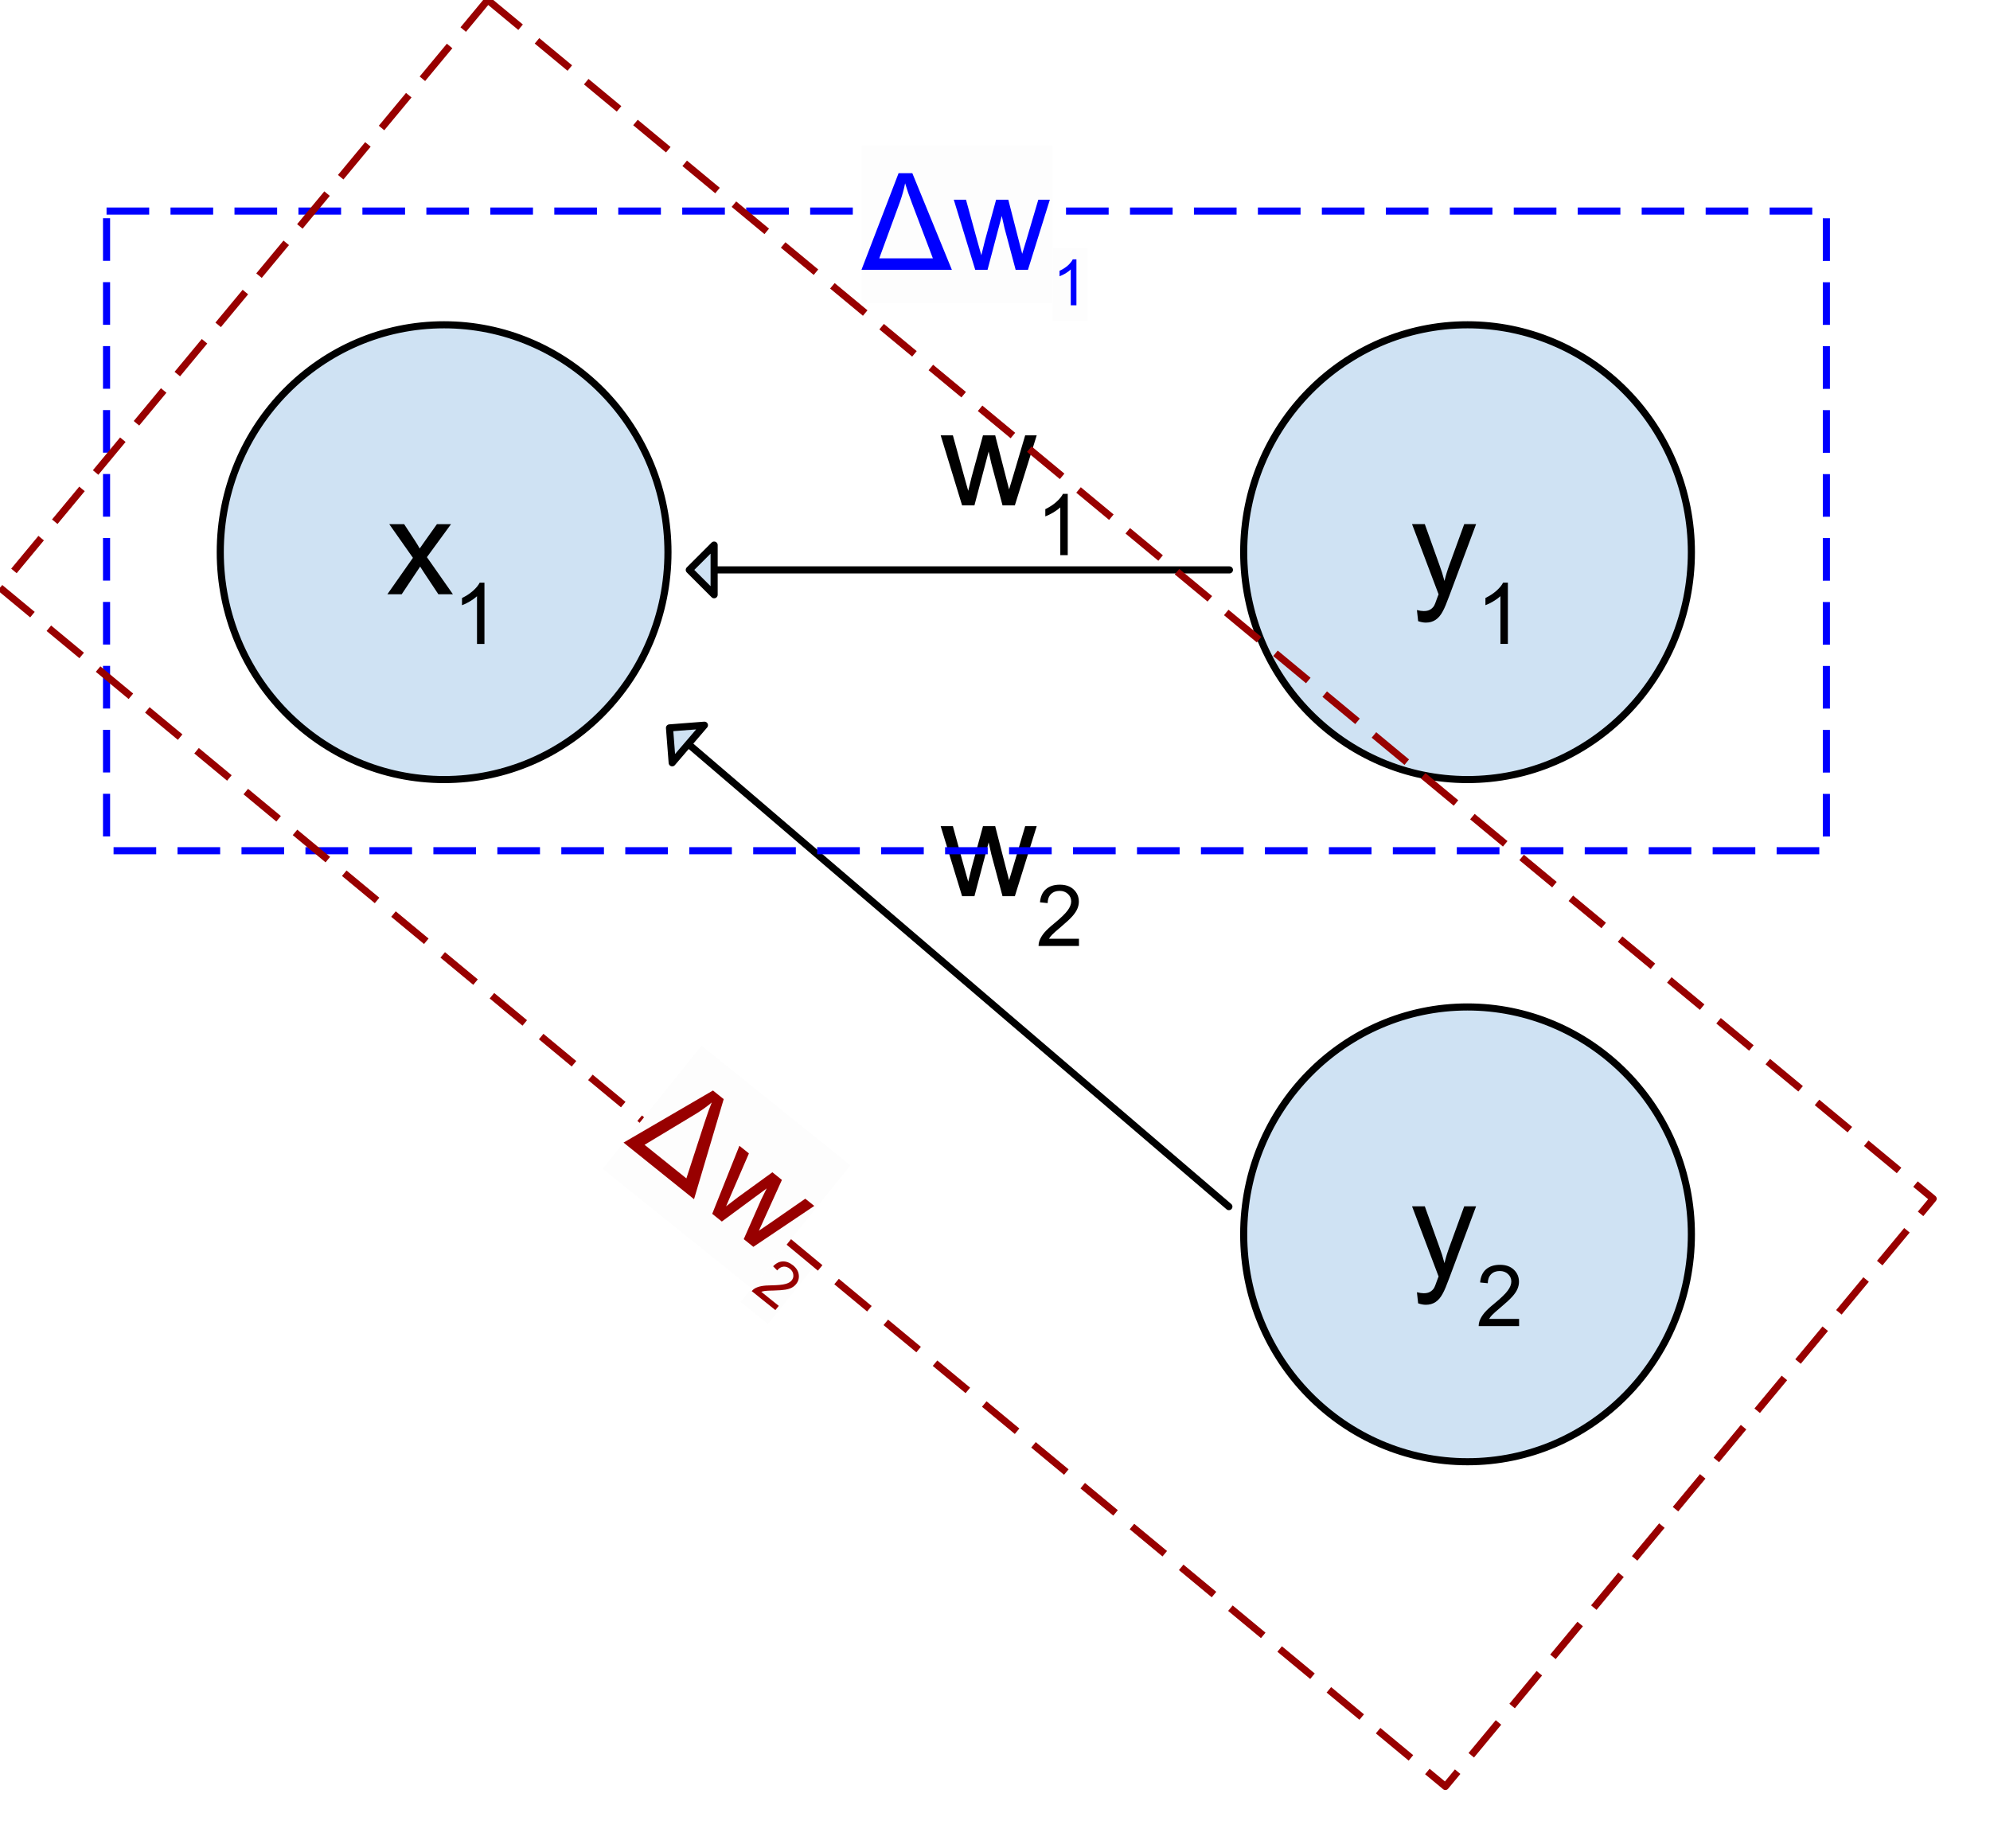
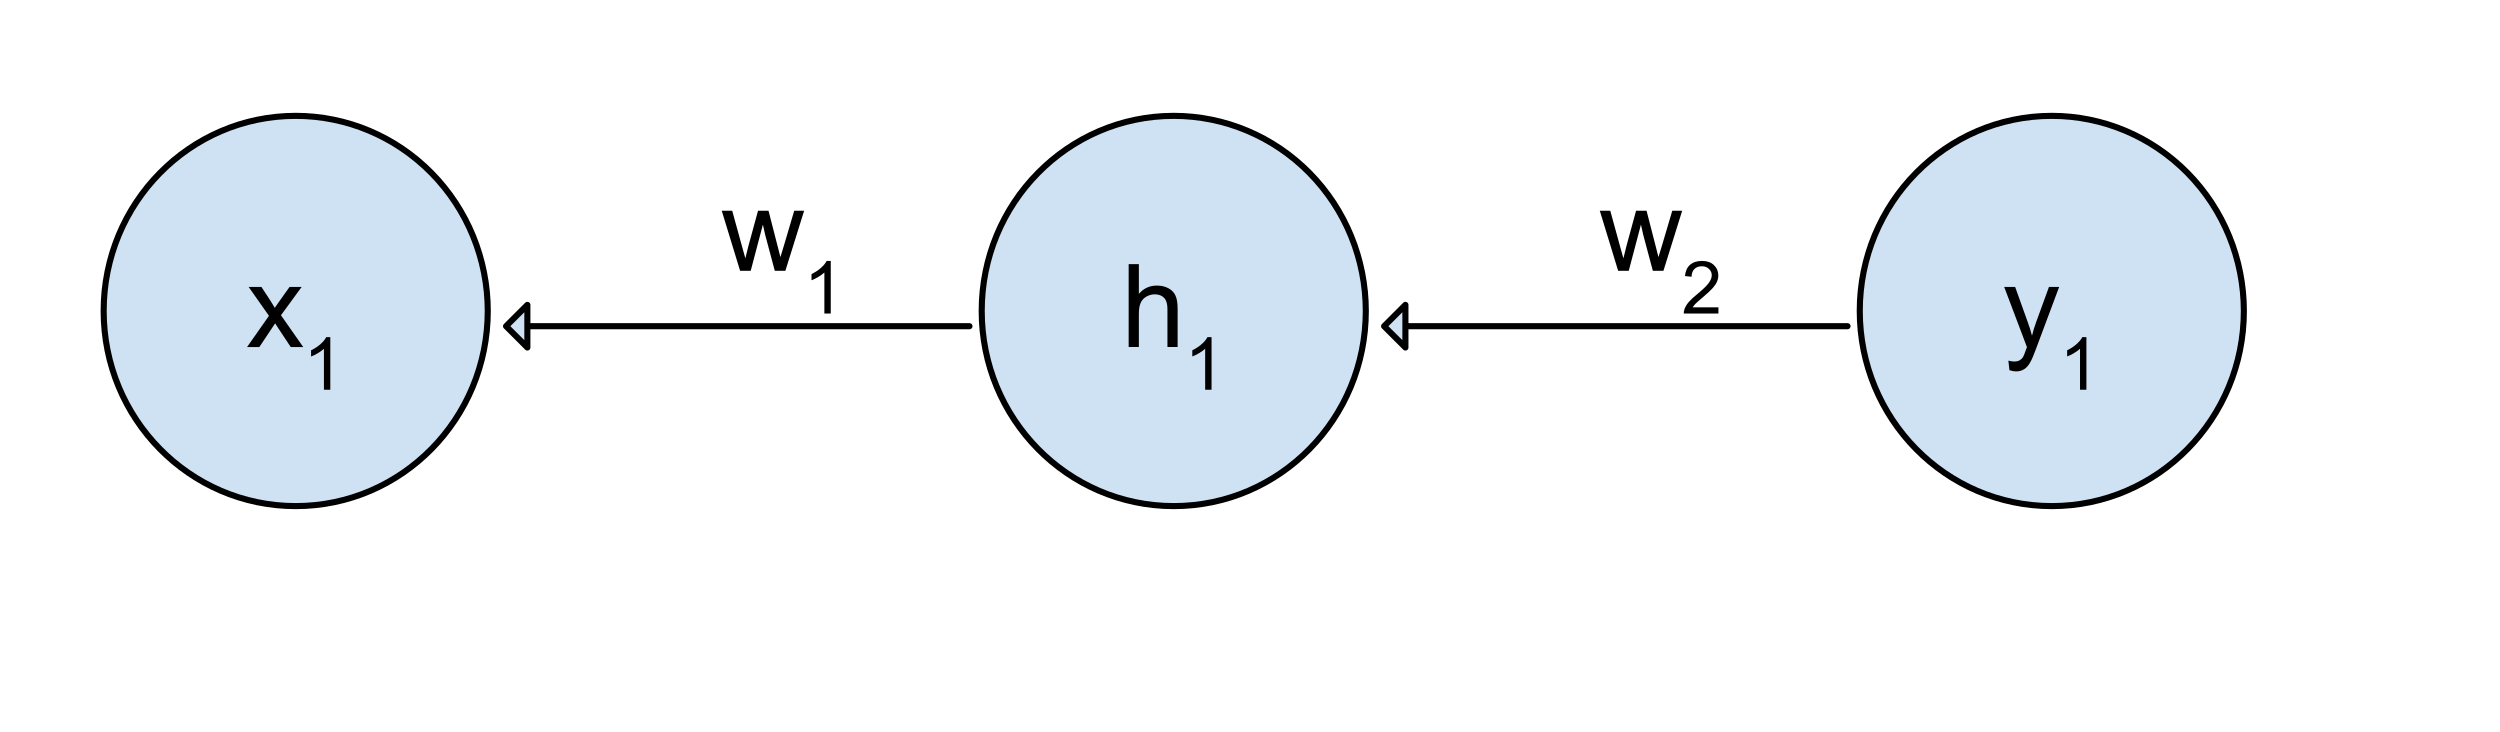
- <svg xmlns="http://www.w3.org/2000/svg" version="1.1" width="280" height="260">
+ <svg xmlns="http://www.w3.org/2000/svg" version="1.1" width="410" height="120">
  <g id="Layer1" name="Layer 1" opacity="1">
    <g id="Shape1">
-       <path id="shapePath1" d="M30.992,77.706 C30.992,60.033 45.094,45.706 62.488,45.706 C70.842,45.706 78.853,49.078 84.759,55.079 C90.666,61.08 93.984,69.219 93.984,77.706 C93.984,95.379 79.883,109.706 62.488,109.706 C45.094,109.706 30.992,95.379 30.992,77.706 Z" style="stroke:none;fill-rule:nonzero;fill:#cfe2f3;fill-opacity:1;" />
+       <path id="shapePath1" d="M17,51 C17,33.327 31.101,19 48.496,19 C56.849,19 64.861,22.371 70.767,28.373 C76.674,34.374 79.992,42.513 79.992,51 C79.992,68.673 65.891,83 48.496,83 C31.101,83 17,68.673 17,51 Z" style="stroke:none;fill-rule:nonzero;fill:#cfe2f3;fill-opacity:1;" />
    </g>
    <g id="Shape2">
-       <path id="shapePath2" d="M30.992,77.706 C30.992,60.033 45.094,45.706 62.488,45.706 C70.842,45.706 78.853,49.078 84.759,55.079 C90.666,61.08 93.984,69.219 93.984,77.706 C93.984,95.379 79.883,109.706 62.488,109.706 C45.094,109.706 30.992,95.379 30.992,77.706 Z" style="stroke:#000000;stroke-opacity:1;stroke-width:1;stroke-linejoin:round;stroke-miterlimit:2;stroke-linecap:butt;fill:none;" />
+       <path id="shapePath2" d="M17,51 C17,33.327 31.101,19 48.496,19 C56.849,19 64.861,22.371 70.767,28.373 C76.674,34.374 79.992,42.513 79.992,51 C79.992,68.673 65.891,83 48.496,83 C31.101,83 17,68.673 17,51 Z" style="stroke:#000000;stroke-opacity:1;stroke-width:1;stroke-linejoin:round;stroke-miterlimit:2;stroke-linecap:butt;fill:none;" />
    </g>
    <g id="Shape3">
-       <path id="shapePath3" d="M174.992,77.706 C174.992,60.033 189.094,45.706 206.488,45.706 C214.842,45.706 222.853,49.078 228.759,55.079 C234.666,61.08 237.984,69.219 237.984,77.706 C237.984,95.379 223.883,109.706 206.488,109.706 C189.094,109.706 174.992,95.379 174.992,77.706 Z" style="stroke:none;fill-rule:nonzero;fill:#cfe2f3;fill-opacity:1;" />
+       <path id="shapePath3" d="M305,51 C305,33.327 319.101,19 336.496,19 C344.849,19 352.86,22.371 358.767,28.373 C364.674,34.374 367.992,42.513 367.992,51 C367.992,68.673 353.891,83 336.496,83 C319.101,83 305,68.673 305,51 Z" style="stroke:none;fill-rule:nonzero;fill:#cfe2f3;fill-opacity:1;" />
    </g>
    <g id="Shape4">
-       <path id="shapePath4" d="M174.992,77.706 C174.992,60.033 189.094,45.706 206.488,45.706 C214.842,45.706 222.853,49.078 228.759,55.079 C234.666,61.08 237.984,69.219 237.984,77.706 C237.984,95.379 223.883,109.706 206.488,109.706 C189.094,109.706 174.992,95.379 174.992,77.706 Z" style="stroke:#000000;stroke-opacity:1;stroke-width:1;stroke-linejoin:round;stroke-miterlimit:2;stroke-linecap:butt;fill:none;" />
+       <path id="shapePath4" d="M305,51 C305,33.327 319.101,19 336.496,19 C344.849,19 352.86,22.371 358.767,28.373 C364.674,34.374 367.992,42.513 367.992,51 C367.992,68.673 353.891,83 336.496,83 C319.101,83 305,68.673 305,51 Z" style="stroke:#000000;stroke-opacity:1;stroke-width:1;stroke-linejoin:round;stroke-miterlimit:2;stroke-linecap:butt;fill:none;" />
    </g>
    <g id="Shape5">
-       <path id="shapePath5" d="M172.984,80.202 L100.48,80.202 L100.48,76.706 L96.984,80.202 L100.48,83.698 L100.48,80.202 L172.984,80.202 Z" style="stroke:none;fill-rule:nonzero;fill:#cfe2f3;fill-opacity:1;" />
+       <path id="shapePath5" d="M302.992,53.496 L230.488,53.496 L230.488,50 L226.992,53.496 L230.488,56.992 L230.488,53.496 L302.992,53.496 Z" style="stroke:none;fill-rule:nonzero;fill:#cfe2f3;fill-opacity:1;" />
    </g>
    <g id="Shape6">
-       <path id="shapePath6" d="M172.984,80.202 L100.48,80.202 L100.48,76.706 L96.984,80.202 L100.48,83.698 L100.48,80.202 L172.984,80.202 Z" style="stroke:#000000;stroke-opacity:1;stroke-width:1;stroke-linejoin:round;stroke-miterlimit:2;stroke-linecap:butt;fill:none;" />
+       <path id="shapePath6" d="M302.992,53.496 L230.488,53.496 L230.488,50 L226.992,53.496 L230.488,56.992 L230.488,53.496 L302.992,53.496 Z" style="stroke:#000000;stroke-opacity:1;stroke-width:1;stroke-linejoin:round;stroke-miterlimit:2;stroke-linecap:butt;fill:none;" />
    </g>
    <g id="Shape7">
-       <path id="shapePath7" d="M21.496,45.714 L103.48,45.714 L103.48,107.698 L21.496,107.698 L21.496,45.714 Z" style="stroke:none;fill-rule:nonzero;fill:#000000;fill-opacity:0;" />
+       <path id="shapePath7" d="M7.504,19.008 L89.488,19.008 L89.488,80.992 L7.504,80.992 L7.504,19.008 Z" style="stroke:none;fill-rule:nonzero;fill:#000000;fill-opacity:0;" />
    </g>
    <g id="Shape8">
-       <path id="shapePath8" d="M54.506,83.626 L58.1,78.501 L54.772,73.767 L56.866,73.767 L58.381,76.079 C58.663,76.517 58.887,76.886 59.053,77.189 C59.334,76.782 59.59,76.418 59.819,76.095 L61.475,73.767 L63.459,73.767 L60.069,78.407 L63.725,83.626 L61.678,83.626 L59.647,80.564 L59.116,79.735 L56.522,83.626 L54.506,83.626 Z" style="stroke:none;fill-rule:nonzero;fill:#000000;fill-opacity:1;" />
+       <path id="shapePath8" d="M40.514,56.92 L44.108,51.795 L40.78,47.061 L42.873,47.061 L44.389,49.373 C44.67,49.811 44.894,50.18 45.061,50.483 C45.342,50.076 45.597,49.712 45.827,49.389 L47.483,47.061 L49.467,47.061 L46.077,51.701 L49.733,56.92 L47.686,56.92 L45.655,53.858 L45.123,53.029 L42.53,56.92 L40.514,56.92 Z" style="stroke:none;fill-rule:nonzero;fill:#000000;fill-opacity:1;" />
    </g>
    <g id="Shape9">
-       <path id="shapePath9" d="M68.163,90.626 L67.116,90.626 L67.116,83.907 C66.855,84.147 66.517,84.392 66.1,84.642 C65.694,84.881 65.329,85.058 65.006,85.173 L65.006,84.157 C65.59,83.876 66.1,83.543 66.538,83.157 C66.986,82.761 67.303,82.376 67.491,82.001 L68.163,82.001 L68.163,90.626 Z" style="stroke:none;fill-rule:nonzero;fill:#000000;fill-opacity:1;" />
+       <path id="shapePath9" d="M54.17,63.92 L53.123,63.92 L53.123,57.201 C52.863,57.441 52.525,57.686 52.108,57.936 C51.702,58.175 51.337,58.352 51.014,58.467 L51.014,57.451 C51.597,57.17 52.108,56.837 52.545,56.451 C52.993,56.055 53.311,55.67 53.498,55.295 L54.17,55.295 L54.17,63.92 Z" style="stroke:none;fill-rule:nonzero;fill:#000000;fill-opacity:1;" />
    </g>
    <g id="Shape10">
-       <path id="shapePath10" d="M165.496,45.706 L247.48,45.706 L247.48,107.69 L165.496,107.69 L165.496,45.706 Z" style="stroke:none;fill-rule:nonzero;fill:#000000;fill-opacity:0;" />
+       <path id="shapePath10" d="M295.504,19 L377.488,19 L377.488,80.984 L295.504,80.984 L295.504,19 Z" style="stroke:none;fill-rule:nonzero;fill:#000000;fill-opacity:0;" />
    </g>
    <g id="Shape11">
-       <path id="shapePath11" d="M199.538,87.415 L199.366,85.853 C199.73,85.946 200.048,85.993 200.319,85.993 C200.683,85.993 200.975,85.931 201.194,85.806 C201.423,85.681 201.611,85.509 201.756,85.29 C201.861,85.123 202.027,84.707 202.256,84.04 C202.288,83.946 202.34,83.811 202.413,83.634 L198.678,73.759 L200.475,73.759 L202.522,79.478 C202.793,80.196 203.032,80.957 203.241,81.759 C203.428,80.988 203.657,80.238 203.928,79.509 L206.022,73.759 L207.694,73.759 L203.944,83.79 C203.548,84.873 203.236,85.618 203.006,86.024 C202.715,86.576 202.376,86.978 201.991,87.228 C201.605,87.488 201.147,87.618 200.616,87.618 C200.293,87.618 199.933,87.55 199.538,87.415 Z" style="stroke:none;fill-rule:nonzero;fill:#000000;fill-opacity:1;" />
+       <path id="shapePath11" d="M329.545,60.709 L329.373,59.147 C329.738,59.24 330.056,59.287 330.327,59.287 C330.691,59.287 330.983,59.225 331.202,59.1 C331.431,58.975 331.618,58.803 331.764,58.584 C331.868,58.417 332.035,58.001 332.264,57.334 C332.295,57.24 332.347,57.105 332.42,56.928 L328.686,47.053 L330.483,47.053 L332.53,52.772 C332.801,53.49 333.04,54.251 333.248,55.053 C333.436,54.282 333.665,53.532 333.936,52.803 L336.03,47.053 L337.702,47.053 L333.952,57.084 C333.556,58.167 333.243,58.912 333.014,59.318 C332.722,59.87 332.384,60.272 331.998,60.522 C331.613,60.782 331.155,60.912 330.623,60.912 C330.301,60.912 329.941,60.844 329.545,60.709 Z" style="stroke:none;fill-rule:nonzero;fill:#000000;fill-opacity:1;" />
    </g>
    <g id="Shape12">
-       <path id="shapePath12" d="M212.163,90.618 L211.116,90.618 L211.116,83.899 C210.855,84.139 210.517,84.384 210.1,84.634 C209.694,84.873 209.329,85.05 209.006,85.165 L209.006,84.149 C209.59,83.868 210.1,83.535 210.538,83.149 C210.986,82.754 211.303,82.368 211.491,81.993 L212.163,81.993 L212.163,90.618 Z" style="stroke:none;fill-rule:nonzero;fill:#000000;fill-opacity:1;" />
+       <path id="shapePath12" d="M342.17,63.912 L341.123,63.912 L341.123,57.193 C340.863,57.433 340.525,57.678 340.108,57.928 C339.702,58.167 339.337,58.344 339.014,58.459 L339.014,57.443 C339.597,57.162 340.108,56.829 340.545,56.443 C340.993,56.047 341.311,55.662 341.498,55.287 L342.17,55.287 L342.17,63.912 Z" style="stroke:none;fill-rule:nonzero;fill:#000000;fill-opacity:1;" />
    </g>
    <g id="Shape13">
-       <path id="shapePath13" d="M101.496,36.706 L183.48,36.706 L183.48,91.698 L101.496,91.698 L101.496,36.706 Z" style="stroke:none;fill-rule:nonzero;fill:#000000;fill-opacity:0;" />
+       <path id="shapePath13" d="M231.504,10 L313.488,10 L313.488,64.992 L231.504,64.992 L231.504,10 Z" style="stroke:none;fill-rule:nonzero;fill:#000000;fill-opacity:0;" />
    </g>
    <g id="Shape14">
-       <path id="shapePath14" d="M135.371,71.122 L132.356,61.263 L134.075,61.263 L135.637,66.95 L136.231,69.075 C136.252,68.971 136.418,68.294 136.731,67.044 L138.309,61.263 L140.028,61.263 L141.496,66.981 L141.981,68.872 L142.559,66.966 L144.246,61.263 L145.871,61.263 L142.793,71.122 L141.059,71.122 L139.481,65.216 L139.106,63.544 L137.106,71.122 L135.371,71.122 Z" style="stroke:none;fill-rule:nonzero;fill:#000000;fill-opacity:1;" />
+       <path id="shapePath14" d="M265.379,44.416 L262.364,34.557 L264.082,34.557 L265.645,40.244 L266.239,42.369 C266.259,42.265 266.426,41.588 266.739,40.338 L268.317,34.557 L270.035,34.557 L271.504,40.275 L271.989,42.166 L272.567,40.26 L274.254,34.557 L275.879,34.557 L272.801,44.416 L271.067,44.416 L269.489,38.51 L269.114,36.838 L267.114,44.416 L265.379,44.416 Z" style="stroke:none;fill-rule:nonzero;fill:#000000;fill-opacity:1;" />
    </g>
    <g id="Shape15">
-       <path id="shapePath15" d="M150.235,78.122 L149.188,78.122 L149.188,71.403 C148.928,71.643 148.589,71.888 148.173,72.138 C147.766,72.377 147.402,72.554 147.079,72.669 L147.079,71.653 C147.662,71.372 148.173,71.039 148.61,70.653 C149.058,70.257 149.376,69.872 149.563,69.497 L150.235,69.497 L150.235,78.122 Z" style="stroke:none;fill-rule:nonzero;fill:#000000;fill-opacity:1;" />
+       <path id="shapePath15" d="M281.821,50.4 L281.821,51.416 L276.133,51.416 C276.133,51.166 276.175,50.921 276.258,50.682 C276.404,50.296 276.633,49.916 276.946,49.541 C277.269,49.166 277.732,48.734 278.337,48.244 C279.274,47.473 279.904,46.864 280.227,46.416 C280.56,45.968 280.727,45.546 280.727,45.15 C280.727,44.734 280.576,44.385 280.274,44.104 C279.972,43.812 279.581,43.666 279.102,43.666 C278.592,43.666 278.185,43.817 277.883,44.119 C277.581,44.421 277.425,44.843 277.415,45.385 L276.337,45.275 C276.409,44.463 276.685,43.848 277.165,43.432 C277.654,43.005 278.31,42.791 279.133,42.791 C279.956,42.791 280.607,43.02 281.087,43.479 C281.566,43.937 281.805,44.505 281.805,45.182 C281.805,45.525 281.732,45.864 281.587,46.197 C281.451,46.52 281.217,46.869 280.883,47.244 C280.56,47.609 280.024,48.109 279.274,48.744 C278.639,49.275 278.227,49.64 278.04,49.838 C277.863,50.025 277.717,50.213 277.602,50.4 L281.821,50.4 Z" style="stroke:none;fill-rule:nonzero;fill:#000000;fill-opacity:1;" />
    </g>
    <g id="Shape16">
-       <path id="shapePath16" d="M174.992,173.706 C174.992,156.033 189.094,141.706 206.488,141.706 C214.842,141.706 222.853,145.077 228.759,151.079 C234.666,157.08 237.984,165.219 237.984,173.706 C237.984,191.379 223.883,205.706 206.488,205.706 C189.094,205.706 174.992,191.379 174.992,173.706 Z" style="stroke:none;fill-rule:nonzero;fill:#cfe2f3;fill-opacity:1;" />
+       <path id="shapePath16" d="M161,51 C161,33.327 175.101,19 192.496,19 C200.849,19 208.86,22.371 214.767,28.373 C220.674,34.374 223.992,42.513 223.992,51 C223.992,68.673 209.891,83 192.496,83 C175.101,83 161,68.673 161,51 Z" style="stroke:none;fill-rule:nonzero;fill:#cfe2f3;fill-opacity:1;" />
    </g>
    <g id="Shape17">
-       <path id="shapePath17" d="M174.992,173.706 C174.992,156.033 189.094,141.706 206.488,141.706 C214.842,141.706 222.853,145.077 228.759,151.079 C234.666,157.08 237.984,165.219 237.984,173.706 C237.984,191.379 223.883,205.706 206.488,205.706 C189.094,205.706 174.992,191.379 174.992,173.706 Z" style="stroke:#000000;stroke-opacity:1;stroke-width:1;stroke-linejoin:round;stroke-miterlimit:2;stroke-linecap:butt;fill:none;" />
+       <path id="shapePath17" d="M161,51 C161,33.327 175.101,19 192.496,19 C200.849,19 208.86,22.371 214.767,28.373 C220.674,34.374 223.992,42.513 223.992,51 C223.992,68.673 209.891,83 192.496,83 C175.101,83 161,68.673 161,51 Z" style="stroke:#000000;stroke-opacity:1;stroke-width:1;stroke-linejoin:round;stroke-miterlimit:2;stroke-linecap:butt;fill:none;" />
    </g>
    <g id="Shape18">
-       <path id="shapePath18" d="M165.496,141.706 L247.48,141.706 L247.48,203.69 L165.496,203.69 L165.496,141.706 Z" style="stroke:none;fill-rule:nonzero;fill:#000000;fill-opacity:0;" />
+       <path id="shapePath18" d="M158.992,53.496 L86.488,53.496 L86.488,50 L82.992,53.496 L86.488,56.992 L86.488,53.496 L158.992,53.496 Z" style="stroke:none;fill-rule:nonzero;fill:#cfe2f3;fill-opacity:1;" />
    </g>
    <g id="Shape19">
-       <path id="shapePath19" d="M199.538,183.415 L199.366,181.853 C199.73,181.946 200.048,181.993 200.319,181.993 C200.683,181.993 200.975,181.931 201.194,181.806 C201.423,181.681 201.611,181.509 201.756,181.29 C201.861,181.123 202.027,180.707 202.256,180.04 C202.288,179.946 202.34,179.811 202.413,179.634 L198.678,169.759 L200.475,169.759 L202.522,175.478 C202.793,176.196 203.032,176.957 203.241,177.759 C203.428,176.988 203.657,176.238 203.928,175.509 L206.022,169.759 L207.694,169.759 L203.944,179.79 C203.548,180.873 203.236,181.618 203.006,182.024 C202.715,182.577 202.376,182.978 201.991,183.228 C201.605,183.488 201.147,183.618 200.616,183.618 C200.293,183.618 199.933,183.55 199.538,183.415 Z" style="stroke:none;fill-rule:nonzero;fill:#000000;fill-opacity:1;" />
+       <path id="shapePath19" d="M158.992,53.496 L86.488,53.496 L86.488,50 L82.992,53.496 L86.488,56.992 L86.488,53.496 L158.992,53.496 Z" style="stroke:#000000;stroke-opacity:1;stroke-width:1;stroke-linejoin:round;stroke-miterlimit:2;stroke-linecap:butt;fill:none;" />
    </g>
    <g id="Shape20">
-       <path id="shapePath20" d="M213.741,185.603 L213.741,186.618 L208.053,186.618 C208.053,186.368 208.095,186.123 208.178,185.884 C208.324,185.498 208.553,185.118 208.866,184.743 C209.189,184.368 209.652,183.936 210.256,183.446 C211.194,182.675 211.824,182.066 212.147,181.618 C212.48,181.17 212.647,180.748 212.647,180.353 C212.647,179.936 212.496,179.587 212.194,179.306 C211.892,179.014 211.501,178.868 211.022,178.868 C210.512,178.868 210.105,179.019 209.803,179.321 C209.501,179.623 209.345,180.045 209.335,180.587 L208.256,180.478 C208.329,179.665 208.605,179.05 209.085,178.634 C209.574,178.207 210.23,177.993 211.053,177.993 C211.876,177.993 212.527,178.222 213.006,178.681 C213.486,179.139 213.725,179.707 213.725,180.384 C213.725,180.728 213.652,181.066 213.506,181.399 C213.371,181.722 213.137,182.071 212.803,182.446 C212.48,182.811 211.944,183.311 211.194,183.946 C210.558,184.478 210.147,184.842 209.96,185.04 C209.782,185.228 209.637,185.415 209.522,185.603 L213.741,185.603 Z" style="stroke:none;fill-rule:nonzero;fill:#000000;fill-opacity:1;" />
+       <path id="shapePath20" d="M151.504,19 L233.488,19 L233.488,80.984 L151.504,80.984 L151.504,19 Z" style="stroke:none;fill-rule:nonzero;fill:#000000;fill-opacity:0;" />
    </g>
    <g id="Shape21">
-       <path id="shapePath21" d="M101.496,91.706 L183.48,91.706 L183.48,146.698 L101.496,146.698 L101.496,91.706 Z" style="stroke:none;fill-rule:nonzero;fill:#000000;fill-opacity:0;" />
+       <path id="shapePath21" d="M185.1,56.912 L185.1,43.318 L186.772,43.318 L186.772,48.193 C187.553,47.287 188.537,46.834 189.725,46.834 C190.454,46.834 191.084,46.98 191.615,47.272 C192.157,47.553 192.542,47.949 192.772,48.459 C193.011,48.969 193.131,49.704 193.131,50.662 L193.131,56.912 L191.459,56.912 L191.459,50.662 C191.459,49.829 191.277,49.225 190.912,48.85 C190.548,48.464 190.037,48.272 189.381,48.272 C188.881,48.272 188.412,48.402 187.975,48.662 C187.548,48.912 187.24,49.261 187.053,49.709 C186.865,50.147 186.772,50.751 186.772,51.522 L186.772,56.912 L185.1,56.912 Z" style="stroke:none;fill-rule:nonzero;fill:#000000;fill-opacity:1;" />
    </g>
    <g id="Shape22">
-       <path id="shapePath22" d="M135.371,126.122 L132.356,116.263 L134.075,116.263 L135.637,121.95 L136.231,124.075 C136.252,123.971 136.418,123.294 136.731,122.044 L138.309,116.263 L140.028,116.263 L141.496,121.981 L141.981,123.872 L142.559,121.966 L144.246,116.263 L145.871,116.263 L142.793,126.122 L141.059,126.122 L139.481,120.216 L139.106,118.544 L137.106,126.122 L135.371,126.122 Z" style="stroke:none;fill-rule:nonzero;fill:#000000;fill-opacity:1;" />
+       <path id="shapePath22" d="M198.694,63.912 L197.647,63.912 L197.647,57.193 C197.387,57.433 197.048,57.678 196.632,57.928 C196.225,58.167 195.861,58.344 195.538,58.459 L195.538,57.443 C196.121,57.162 196.632,56.829 197.069,56.443 C197.517,56.047 197.835,55.662 198.022,55.287 L198.694,55.287 L198.694,63.912 Z" style="stroke:none;fill-rule:nonzero;fill:#000000;fill-opacity:1;" />
    </g>
    <g id="Shape23">
-       <path id="shapePath23" d="M151.813,132.106 L151.813,133.122 L146.126,133.122 C146.126,132.872 146.167,132.627 146.251,132.388 C146.397,132.002 146.626,131.622 146.938,131.247 C147.261,130.872 147.725,130.44 148.329,129.95 C149.266,129.179 149.897,128.57 150.219,128.122 C150.553,127.674 150.719,127.252 150.719,126.856 C150.719,126.44 150.568,126.091 150.266,125.81 C149.964,125.518 149.574,125.372 149.094,125.372 C148.584,125.372 148.178,125.523 147.876,125.825 C147.574,126.127 147.417,126.549 147.407,127.091 L146.329,126.981 C146.402,126.169 146.678,125.554 147.157,125.138 C147.647,124.711 148.303,124.497 149.126,124.497 C149.949,124.497 150.6,124.726 151.079,125.185 C151.558,125.643 151.798,126.211 151.798,126.888 C151.798,127.231 151.725,127.57 151.579,127.903 C151.443,128.226 151.209,128.575 150.876,128.95 C150.553,129.315 150.016,129.815 149.266,130.45 C148.631,130.981 148.219,131.346 148.032,131.544 C147.855,131.731 147.709,131.919 147.594,132.106 L151.813,132.106 Z" style="stroke:none;fill-rule:nonzero;fill:#000000;fill-opacity:1;" />
+       <path id="shapePath23" d="M87.504,10 L169.488,10 L169.488,64.992 L87.504,64.992 L87.504,10 Z" style="stroke:none;fill-rule:nonzero;fill:#000000;fill-opacity:0;" />
    </g>
    <g id="Shape24">
-       <path id="shapePath24" d="M172.908,169.806 L96.847,104.702 L99.115,102.056 L94.2,102.436 L94.579,107.347 L96.847,104.702 L172.908,169.806 Z" style="stroke:none;fill-rule:nonzero;fill:#cfe2f3;fill-opacity:1;" />
+       <path id="shapePath24" d="M121.379,44.416 L118.364,34.557 L120.082,34.557 L121.645,40.244 L122.239,42.369 C122.259,42.265 122.426,41.588 122.739,40.338 L124.317,34.557 L126.035,34.557 L127.504,40.275 L127.989,42.166 L128.567,40.26 L130.254,34.557 L131.879,34.557 L128.801,44.416 L127.067,44.416 L125.489,38.51 L125.114,36.838 L123.114,44.416 L121.379,44.416 Z" style="stroke:none;fill-rule:nonzero;fill:#000000;fill-opacity:1;" />
    </g>
    <g id="Shape25">
-       <path id="shapePath25" d="M172.908,169.806 L96.847,104.702 L99.115,102.056 L94.2,102.436 L94.579,107.347 L96.847,104.702 L172.908,169.806 Z" style="stroke:#000000;stroke-opacity:1;stroke-width:1;stroke-linejoin:round;stroke-miterlimit:2;stroke-linecap:butt;fill:none;" />
-     </g>
-     <g id="Shape26">
-       <path id="shapePath26" d="M14.992,29.706 L256.977,29.706 L256.977,119.722 L14.992,119.722 L14.992,29.706 Z" style="stroke:none;fill-rule:nonzero;fill:#000000;fill-opacity:0;" />
-     </g>
-     <g id="Shape27">
-       <path id="shapePath27" d="M14.992,29.706 L256.977,29.706 L256.977,119.722 L14.992,119.722 L14.992,29.706 Z" style="stroke:#0000ff;stroke-opacity:1;stroke-width:1;stroke-linejoin:round;stroke-miterlimit:2;stroke-linecap:butt;stroke-dasharray:6,3;fill:none;" />
-     </g>
-     <g id="Shape28">
-       <path id="shapePath28" d="M68.63,1.52588e-05 L272,168.693 L203.37,251.402 L1.52588e-05,82.709 L68.63,1.52588e-05 Z" style="stroke:none;fill-rule:nonzero;fill:#000000;fill-opacity:0;" />
-     </g>
-     <g id="Shape29">
-       <path id="shapePath29" d="M68.63,1.52588e-05 L272,168.693 L203.37,251.402 L1.52588e-05,82.709 L68.63,1.52588e-05 Z" style="stroke:#980000;stroke-opacity:1;stroke-width:1;stroke-linejoin:round;stroke-miterlimit:2;stroke-linecap:butt;stroke-dasharray:6,3;fill:none;" />
-     </g>
-     <g id="Shape30">
-       <path id="shapePath30" d="M112.228,10.407 L166.244,10.407 L166.244,45.714 L112.228,45.714 L112.228,10.407 Z" style="stroke:none;fill-rule:nonzero;fill:#000000;fill-opacity:0;" />
-     </g>
-     <g id="Shape31">
-       <path id="shapePath31" d="M121.228,20.467 L148.097,20.467 L148.097,42.686 L121.228,42.686 L121.228,20.467 Z" style="stroke:none;fill-rule:nonzero;fill:#fdfdfd;fill-opacity:1;" />
-     </g>
-     <g id="Shape32">
-       <path id="shapePath32" d="M121.213,37.967 L126.432,24.373 L128.369,24.373 L133.932,37.967 L121.213,37.967 M123.713,36.358 L131.26,36.358 L128.322,28.608 C127.885,27.451 127.562,26.514 127.353,25.795 C127.187,26.639 126.947,27.503 126.635,28.389 L123.713,36.358 M137.217,37.967 L134.202,28.108 L135.92,28.108 L137.483,33.795 L138.077,35.92 C138.097,35.816 138.264,35.139 138.577,33.889 L140.155,28.108 L141.873,28.108 L143.342,33.826 L143.827,35.717 L144.405,33.811 L146.092,28.108 L147.717,28.108 L144.639,37.967 L142.905,37.967 L141.327,32.061 L140.952,30.389 L138.952,37.967 L137.217,37.967 Z" style="stroke:none;fill-rule:nonzero;fill:#0000ff;fill-opacity:1;" />
-     </g>
-     <g id="Shape33">
-       <path id="shapePath33" d="M148.097,34.936 L153.033,34.936 L153.033,45.139 L148.097,45.139 L148.097,34.936 Z" style="stroke:none;fill-rule:nonzero;fill:#fdfdfd;fill-opacity:1;" />
-     </g>
-     <g id="Shape34">
-       <path id="shapePath34" d="M151.457,42.967 L150.66,42.967 L150.66,37.92 C150.472,38.108 150.222,38.295 149.91,38.483 C149.597,38.66 149.321,38.79 149.082,38.873 L149.082,38.108 C149.519,37.91 149.905,37.665 150.238,37.373 C150.571,37.071 150.806,36.779 150.941,36.498 L151.457,36.498 L151.457,42.967 Z" style="stroke:none;fill-rule:nonzero;fill:#0000ff;fill-opacity:1;" />
-     </g>
-     <g id="Shape35">
-       <path id="shapePath35" d="M97.99,133.681 L140.1,167.508 L117.99,195.035 L75.88,161.208 L97.99,133.681 Z" style="stroke:none;fill-rule:nonzero;fill:#000000;fill-opacity:0;" />
-     </g>
-     <g id="Shape36">
-       <path id="shapePath36" d="M98.707,147.16 L119.654,163.987 L105.74,181.31 L84.793,164.483 L98.707,147.16 Z" style="stroke:none;fill-rule:nonzero;fill:#fdfdfd;fill-opacity:1;" />
-     </g>
-     <g id="Shape37">
-       <path id="shapePath37" d="M87.736,160.795 L100.317,153.464 L101.828,154.678 L97.652,168.76 L87.736,160.795 M90.693,161.105 L96.576,165.832 L99.139,157.95 C99.522,156.774 99.858,155.841 100.145,155.15 C99.487,155.704 98.759,156.228 97.961,156.722 L90.693,161.105 M100.213,170.817 L104.036,161.242 L105.376,162.318 L103.033,167.731 L102.165,169.76 C102.246,169.692 102.8,169.268 103.827,168.489 L108.677,164.97 L110.017,166.047 L107.581,171.425 L106.775,173.202 L108.419,172.078 L113.306,168.689 L114.573,169.706 L105.999,175.465 L104.647,174.379 L107.115,168.786 L107.87,167.248 L101.565,171.904 L100.213,170.817 Z" style="stroke:none;fill-rule:nonzero;fill:#980000;fill-opacity:1;" />
-     </g>
-     <g id="Shape38">
-       <path id="shapePath38" d="M110.594,175.268 L114.442,178.359 L108.052,186.314 L104.204,183.223 L110.594,175.268 Z" style="stroke:none;fill-rule:nonzero;fill:#fdfdfd;fill-opacity:1;" />
-     </g>
-     <g id="Shape39">
-       <path id="shapePath39" d="M109.576,183.77 L109.097,184.367 L105.771,181.696 C105.889,181.549 106.027,181.427 106.187,181.328 C106.459,181.172 106.776,181.06 107.139,180.991 C107.502,180.922 107.972,180.885 108.55,180.881 C109.459,180.864 110.112,180.8 110.507,180.69 C110.911,180.587 111.207,180.417 111.396,180.182 C111.592,179.938 111.666,179.663 111.618,179.357 C111.584,179.05 111.429,178.785 111.153,178.563 C110.853,178.322 110.541,178.219 110.219,178.254 C109.897,178.289 109.609,178.465 109.354,178.782 L108.78,178.2 C109.199,177.761 109.648,177.535 110.128,177.519 C110.614,177.496 111.097,177.677 111.576,178.061 C112.055,178.446 112.325,178.884 112.386,179.373 C112.455,179.87 112.333,180.313 112.02,180.703 C111.857,180.906 111.657,181.072 111.419,181.202 C111.181,181.331 110.877,181.428 110.506,181.49 C110.149,181.551 109.602,181.593 108.863,181.614 C108.242,181.622 107.833,181.641 107.636,181.67 C107.439,181.699 107.265,181.74 107.116,181.794 L109.576,183.77 Z" style="stroke:none;fill-rule:nonzero;fill:#980000;fill-opacity:1;" />
+       <path id="shapePath25" d="M136.243,51.416 L135.196,51.416 L135.196,44.697 C134.935,44.937 134.597,45.182 134.18,45.432 C133.774,45.671 133.409,45.848 133.087,45.963 L133.087,44.947 C133.67,44.666 134.18,44.333 134.618,43.947 C135.066,43.551 135.383,43.166 135.571,42.791 L136.243,42.791 L136.243,51.416 Z" style="stroke:none;fill-rule:nonzero;fill:#000000;fill-opacity:1;" />
    </g>
  </g>
</svg>
